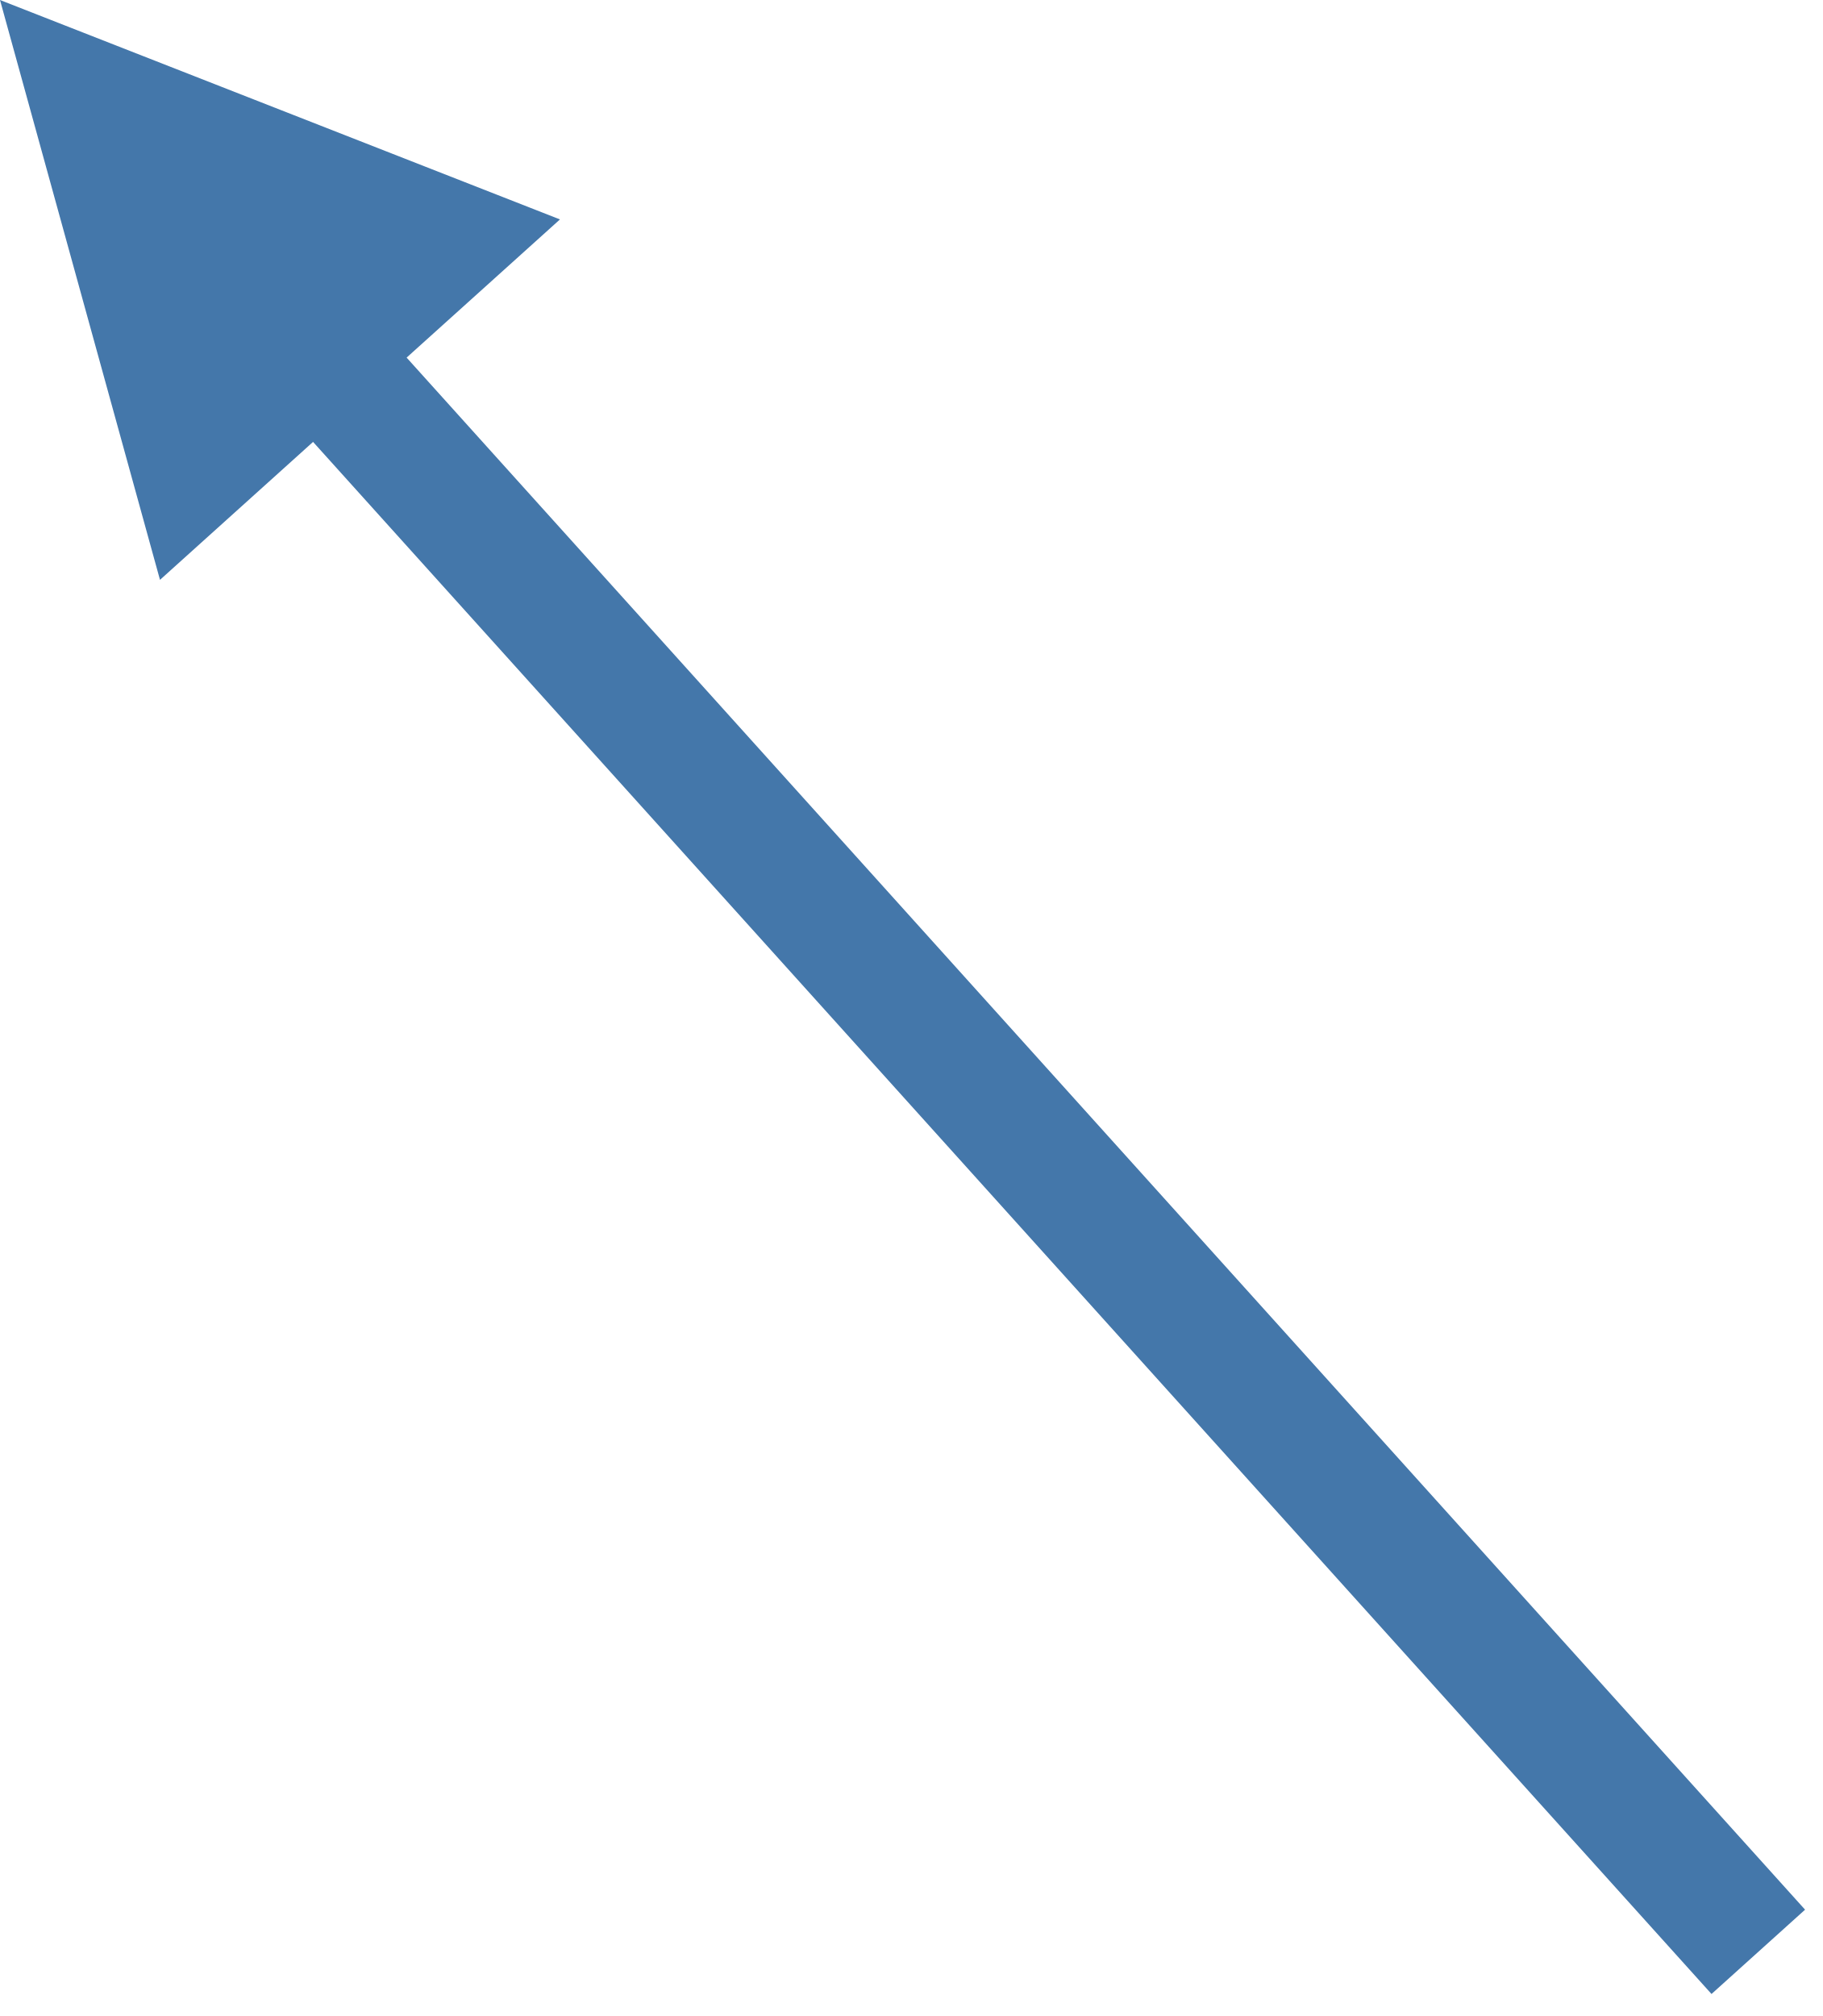
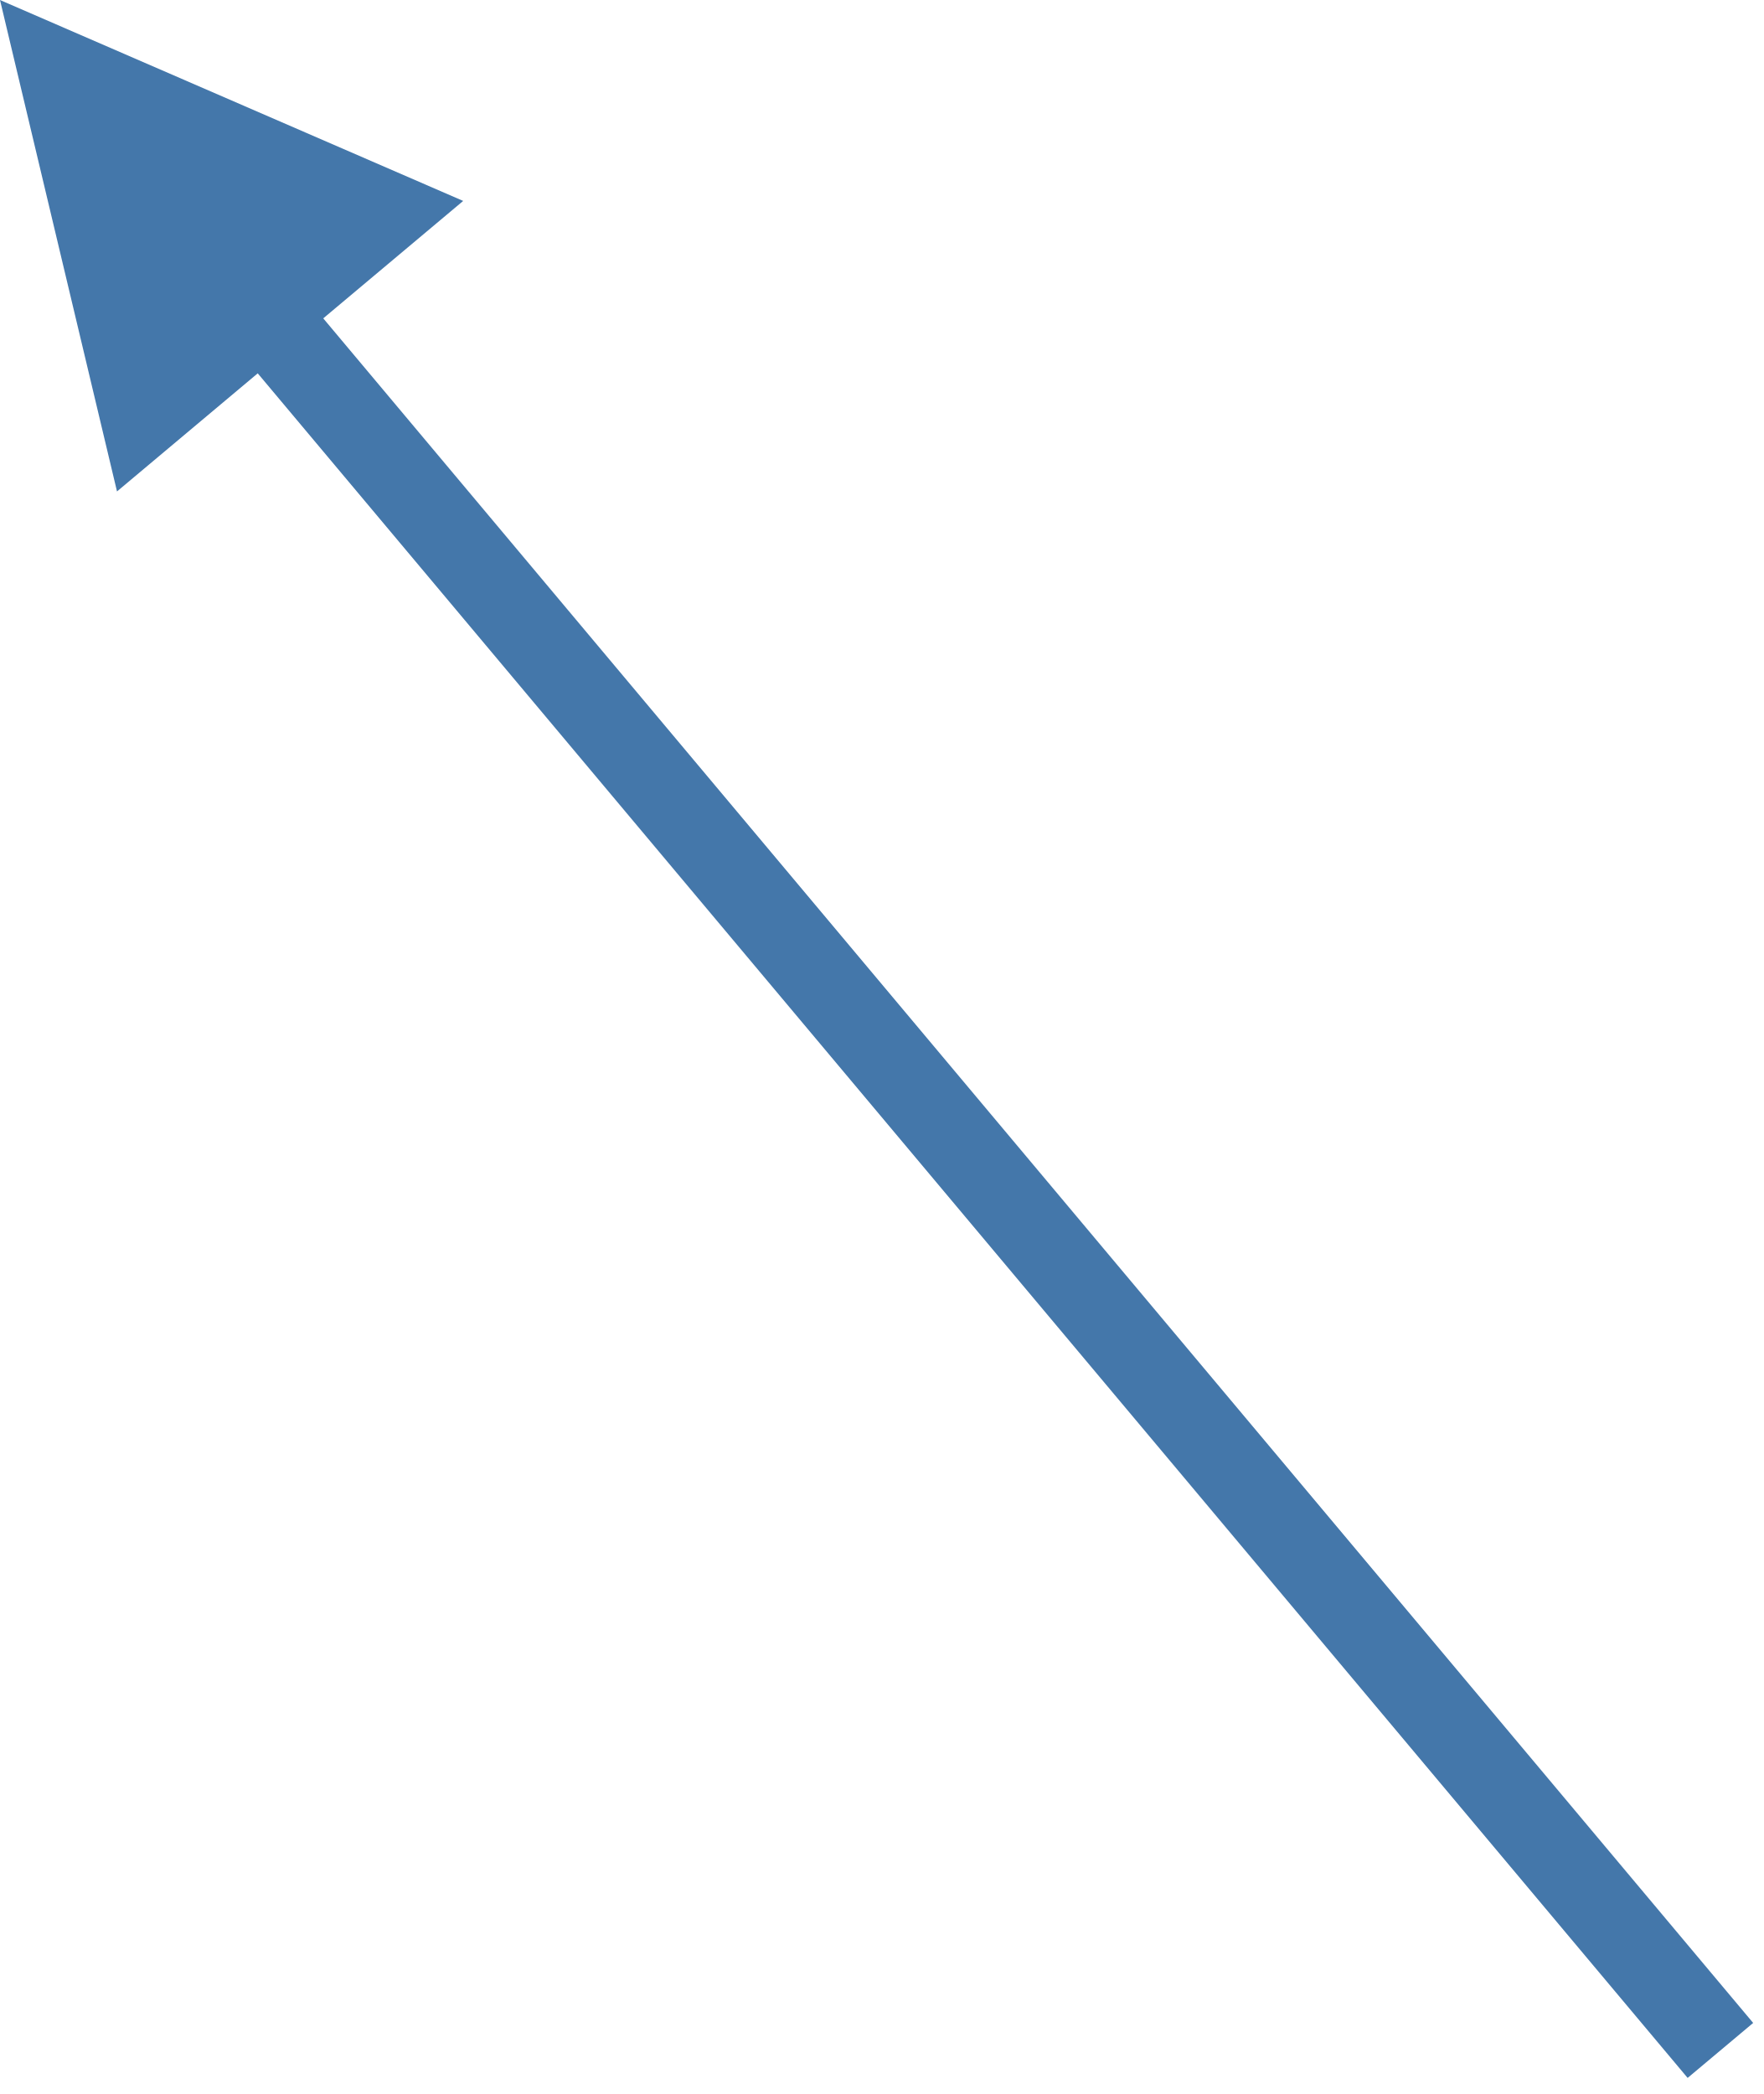
- <svg xmlns="http://www.w3.org/2000/svg" xmlns:ns1="http://xml.openoffice.org/svg/export" version="1.2" viewBox="23835 16464 2301 2545" preserveAspectRatio="xMidYMid" fill-rule="evenodd" stroke-width="28.222" stroke-linejoin="round" xml:space="preserve">
+ <svg xmlns="http://www.w3.org/2000/svg" xmlns:ns1="http://xml.openoffice.org/svg/export" version="1.2" viewBox="17046 13983 2186 2595" preserveAspectRatio="xMidYMid" fill-rule="evenodd" stroke-width="28.222" stroke-linejoin="round" xml:space="preserve">
  <defs class="EmbeddedBulletChars">
    <g id="bullet-char-template-57356" transform="scale(0.0004882812,-0.0004882812)">
      <path d="M 580,1141 L 1163,571 580,0 -4,571 580,1141 Z" />
    </g>
    <g id="bullet-char-template-57354" transform="scale(0.0004882812,-0.0004882812)">
      <path d="M 8,1128 L 1137,1128 1137,0 8,0 8,1128 Z" />
    </g>
    <g id="bullet-char-template-10146" transform="scale(0.0004882812,-0.0004882812)">
      <path d="M 174,0 L 602,739 174,1481 1456,739 174,0 Z M 1358,739 L 309,1346 659,739 1358,739 Z" />
    </g>
    <g id="bullet-char-template-10132" transform="scale(0.0004882812,-0.0004882812)">
      <path d="M 2015,739 L 1276,0 717,0 1260,543 174,543 174,936 1260,936 717,1481 1274,1481 2015,739 Z" />
    </g>
    <g id="bullet-char-template-10007" transform="scale(0.0004882812,-0.0004882812)">
      <path d="M 0,-2 C -7,14 -16,27 -25,37 L 356,567 C 262,823 215,952 215,954 215,979 228,992 255,992 264,992 276,990 289,987 310,991 331,999 354,1012 L 381,999 492,748 772,1049 836,1024 860,1049 C 881,1039 901,1025 922,1006 886,937 835,863 770,784 769,783 710,716 594,584 L 774,223 C 774,196 753,168 711,139 L 727,119 C 717,90 699,76 672,76 641,76 570,178 457,381 L 164,-76 C 142,-110 111,-127 72,-127 30,-127 9,-110 8,-76 1,-67 -2,-52 -2,-32 -2,-23 -1,-13 0,-2 Z" />
    </g>
    <g id="bullet-char-template-10004" transform="scale(0.0004882812,-0.0004882812)">
      <path d="M 285,-33 C 182,-33 111,30 74,156 52,228 41,333 41,471 41,549 55,616 82,672 116,743 169,778 240,778 293,778 328,747 346,684 L 369,508 C 377,444 397,411 428,410 L 1163,1116 C 1174,1127 1196,1133 1229,1133 1271,1133 1292,1118 1292,1087 L 1292,965 C 1292,929 1282,901 1262,881 L 442,47 C 390,-6 338,-33 285,-33 Z" />
    </g>
    <g id="bullet-char-template-9679" transform="scale(0.0004882812,-0.0004882812)">
      <path d="M 813,0 C 632,0 489,54 383,161 276,268 223,411 223,592 223,773 276,916 383,1023 489,1130 632,1184 813,1184 992,1184 1136,1130 1245,1023 1353,916 1407,772 1407,592 1407,412 1353,268 1245,161 1136,54 992,0 813,0 Z" />
    </g>
    <g id="bullet-char-template-8226" transform="scale(0.0004882812,-0.0004882812)">
      <path d="M 346,457 C 273,457 209,483 155,535 101,586 74,649 74,723 74,796 101,859 155,911 209,963 273,989 346,989 419,989 480,963 531,910 582,859 608,796 608,723 608,648 583,586 532,535 482,483 420,457 346,457 Z" />
    </g>
    <g id="bullet-char-template-8211" transform="scale(0.0004882812,-0.0004882812)">
      <path d="M -4,459 L 1135,459 1135,606 -4,606 -4,459 Z" />
    </g>
    <g id="bullet-char-template-61548" transform="scale(0.0004882812,-0.0004882812)">
      <path d="M 173,740 C 173,903 231,1043 346,1159 462,1274 601,1332 765,1332 928,1332 1067,1274 1183,1159 1299,1043 1357,903 1357,740 1357,577 1299,437 1183,322 1067,206 928,148 765,148 601,148 462,206 346,322 231,437 173,577 173,740 Z" />
    </g>
  </defs>
-   <g ns1:name="page14" class="Page">
+   <g ns1:name="page69" class="Page">
    <g class="com.sun.star.drawing.LineShape">
      <g id="id3">
-         <rect class="BoundingBox" stroke="none" fill="none" x="23835" y="16464" width="2301" height="2545" />
-         <path fill="none" stroke="rgb(68,119,170)" stroke-width="159" stroke-linejoin="round" d="M 26055,18928 L 24259,16935" />
-         <path fill="rgb(68,119,170)" stroke="none" d="M 24037,17196 L 23835,16464 24542,16741 24037,17196 Z" />
+         <rect class="BoundingBox" stroke="none" fill="none" x="17046" y="13983" width="2186" height="2595" />
+         <path fill="none" stroke="rgb(68,119,170)" stroke-width="106" stroke-linejoin="round" d="M 19178,16524 L 17382,14383" />
+         <path fill="rgb(68,119,170)" stroke="none" d="M 17191,14592 L 17046,13983 17620,14232 17191,14592 Z" />
      </g>
    </g>
  </g>
</svg>
